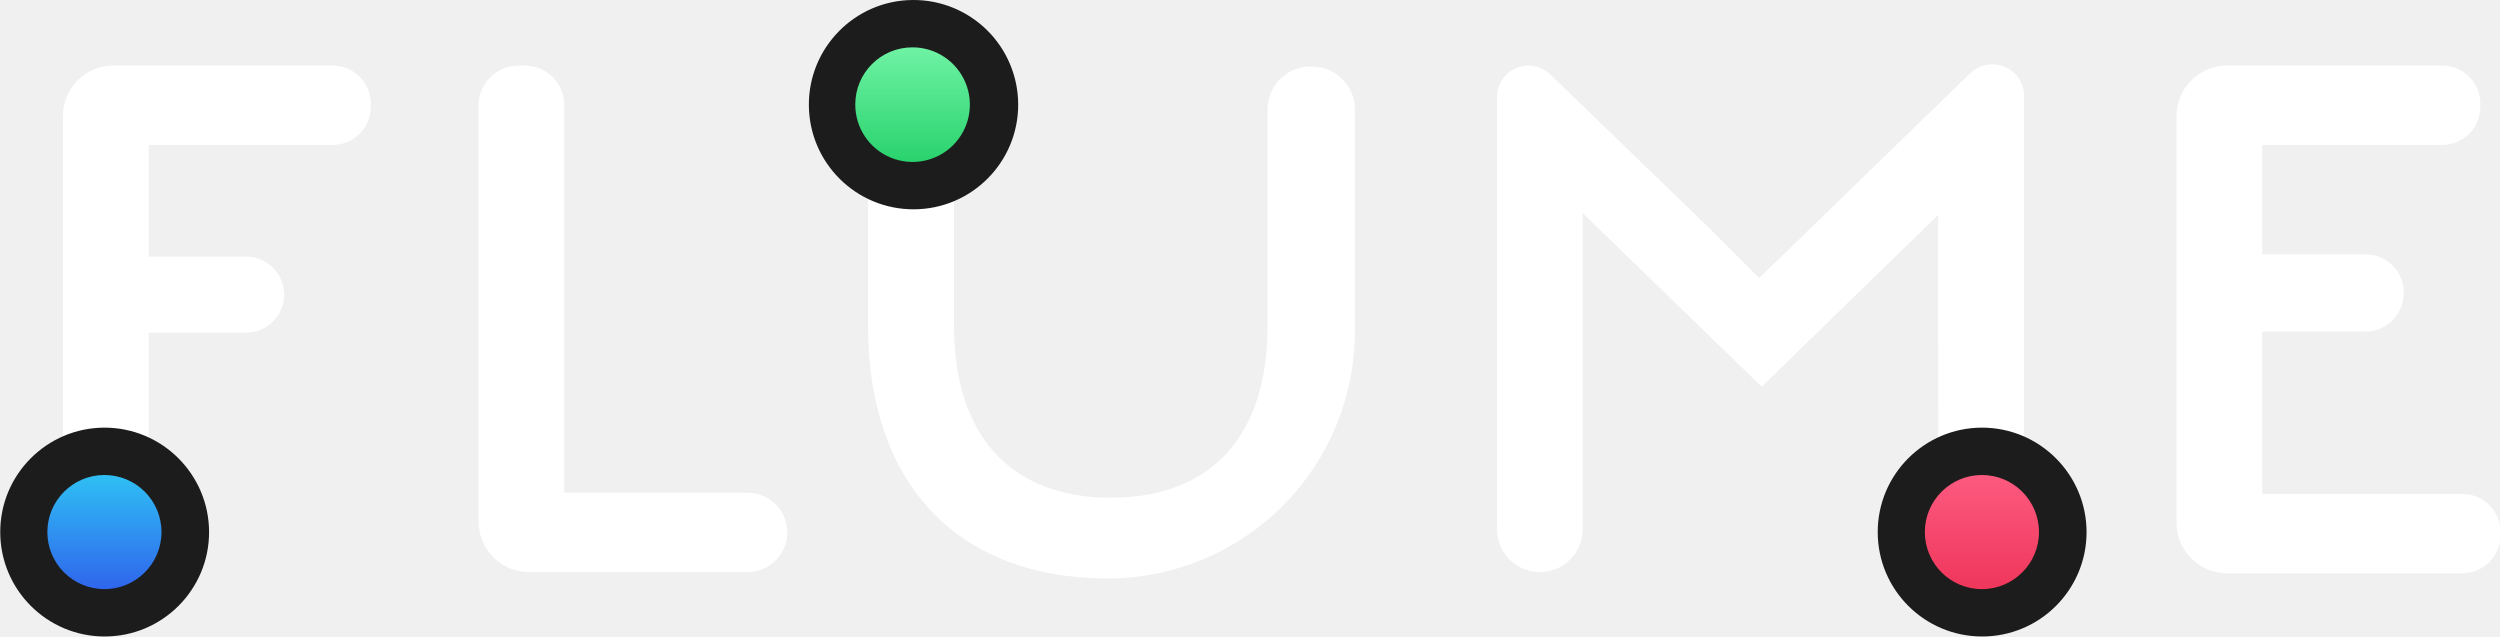
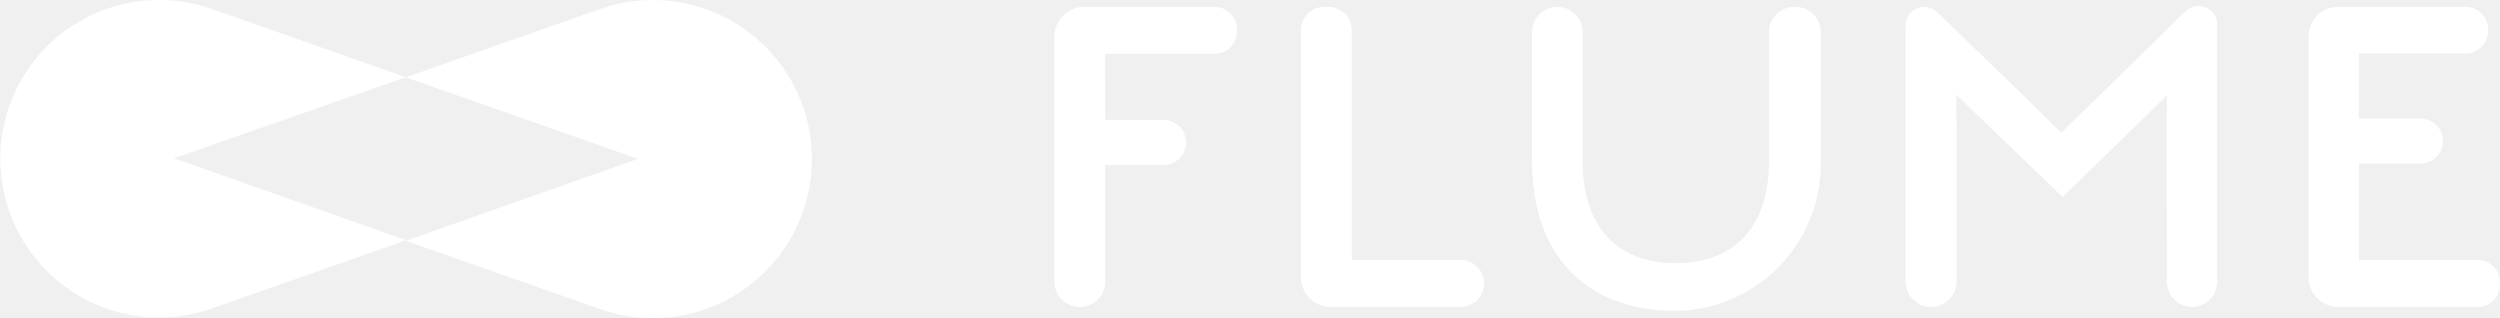
- <svg xmlns="http://www.w3.org/2000/svg" viewBox="0 0 105.58 26.88">
+ <svg xmlns="http://www.w3.org/2000/svg" viewBox="0 0 366.04 46.5">
  <defs>
-     <style>.cls-1{fill:#fff;}.cls-2{fill:url(#linear-gradient);}.cls-3{fill:#1c1c1c;}.cls-4{fill:url(#linear-gradient-2);}.cls-5{fill:url(#linear-gradient-3);}</style>
-     <linearGradient id="linear-gradient" x1="-1227.99" y1="203.51" x2="-1227.99" y2="196.68" gradientTransform="translate(1266.52 -195.68)" gradientUnits="userSpaceOnUse">
-       <stop offset="0" stop-color="#1bcc62" />
-       <stop offset="1" stop-color="#7df9af" />
-     </linearGradient>
-     <linearGradient id="linear-gradient-2" x1="-1182.82" y1="221.56" x2="-1182.82" y2="214.73" gradientTransform="translate(1266.52 -195.68)" gradientUnits="userSpaceOnUse">
-       <stop offset="0" stop-color="#ed2f54" />
-       <stop offset="1" stop-color="#ff6187" />
-     </linearGradient>
-     <linearGradient id="linear-gradient-3" x1="-1262.11" y1="221.56" x2="-1262.11" y2="214.73" gradientTransform="translate(1266.52 -195.68)" gradientUnits="userSpaceOnUse">
-       <stop offset="0" stop-color="#2f53ea" />
-       <stop offset="1" stop-color="#2fd2f6" />
-     </linearGradient>
+     <style>.cls-1{fill:#fff;}</style>
  </defs>
  <g id="Layer_2" data-name="Layer 2">
    <g id="Layer_1-2" data-name="Layer 1">
-       <path class="cls-1" d="M6.28,10.84h4.15A1.61,1.61,0,0,1,12,12.45h0a1.61,1.61,0,0,1-1.61,1.6H6.28v8.3a1.81,1.81,0,0,1-1.81,1.81h0a1.81,1.81,0,0,1-1.81-1.81V4.9A2.12,2.12,0,0,1,4.78,2.77h9.28a1.61,1.61,0,0,1,1.6,1.61v.13a1.61,1.61,0,0,1-1.6,1.61H6.28Z" />
-       <path class="cls-1" d="M21.89,2.77h.27a1.67,1.67,0,0,1,1.67,1.67V20.81h7.75a1.67,1.67,0,0,1,1.67,1.67h0a1.68,1.68,0,0,1-1.67,1.68H22.34A2.14,2.14,0,0,1,20.21,22V4.44A1.68,1.68,0,0,1,21.89,2.77Z" />
-       <path class="cls-1" d="M46.8,24.43c-6.45,0-10.14-4.1-10.14-10.65V4.58a1.82,1.82,0,0,1,1.82-1.81h0a1.81,1.81,0,0,1,1.81,1.81v9.2c0,4.55,2.34,7.24,6.62,7.24s6.62-2.66,6.62-7.21V4.62a1.81,1.81,0,0,1,1.81-1.81h.07a1.81,1.81,0,0,1,1.81,1.81v9.32A10.44,10.44,0,0,1,46.8,24.43Z" />
-       <path class="cls-1" d="M81.85,11.57c0-1.31,0-2.49,0-2.49l-7.45,7.25L66.84,9s0,1.2,0,2.69V22.35a1.81,1.81,0,0,1-1.81,1.81h0a1.81,1.81,0,0,1-1.81-1.81V4.1a1.33,1.33,0,0,1,1.32-1.33h0a1.38,1.38,0,0,1,.93.37l6.75,6.53,2.07,2.07s.83-.79,2.14-2.07L83.2,3.1a1.36,1.36,0,0,1,1-.38h0a1.33,1.33,0,0,1,1.28,1.33v18.3a1.81,1.81,0,0,1-1.81,1.81h0a1.81,1.81,0,0,1-1.81-1.81Z" />
-       <path class="cls-1" d="M94.05,2.77h9.1a1.61,1.61,0,0,1,1.6,1.61v.13a1.61,1.61,0,0,1-1.6,1.61H95.54v4.62h4.37a1.6,1.6,0,0,1,1.6,1.6h0A1.61,1.61,0,0,1,99.91,14H95.54v6.86H104a1.61,1.61,0,0,1,1.6,1.61v.13a1.61,1.61,0,0,1-1.6,1.61H94.05A2.13,2.13,0,0,1,91.92,22V4.9A2.13,2.13,0,0,1,94.05,2.77Z" />
-       <path class="cls-2" d="M38.53,7.83A3.42,3.42,0,1,1,42,4.41,3.42,3.42,0,0,1,38.53,7.83Z" />
-       <path class="cls-3" d="M38.53,2a2.42,2.42,0,1,1-2.41,2.41A2.41,2.41,0,0,1,38.53,2m0-2A4.42,4.42,0,1,0,43,4.41,4.42,4.42,0,0,0,38.53,0Z" />
-       <path class="cls-4" d="M83.7,25.88a3.41,3.41,0,1,1,3.42-3.41A3.41,3.41,0,0,1,83.7,25.88Z" />
-       <path class="cls-3" d="M83.7,20.06a2.41,2.41,0,1,1-2.41,2.41,2.41,2.41,0,0,1,2.41-2.41m0-2a4.41,4.41,0,1,0,4.42,4.41,4.42,4.42,0,0,0-4.42-4.41Z" />
-       <path class="cls-5" d="M4.41,25.88a3.41,3.41,0,1,1,3.42-3.41A3.41,3.41,0,0,1,4.41,25.88Z" />
-       <path class="cls-3" d="M4.41,20.06A2.41,2.41,0,1,1,2,22.47a2.41,2.41,0,0,1,2.41-2.41m0-2a4.41,4.41,0,1,0,4.42,4.41,4.42,4.42,0,0,0-4.42-4.41Z" />
+       <path class="cls-1" d="M161.82,17.56h8.54a3.3,3.3,0,0,1,3.3,3.3h0a3.3,3.3,0,0,1-3.3,3.3h-8.54V41.22a3.72,3.72,0,0,1-3.73,3.72h0a3.72,3.72,0,0,1-3.72-3.72V5.34A4.38,4.38,0,0,1,158.74,1h19.07a3.3,3.3,0,0,1,3.3,3.3v.28a3.29,3.29,0,0,1-3.3,3.3h-16Z" />
+       <path class="cls-1" d="M193.91,1h.57a3.44,3.44,0,0,1,3.44,3.44V38.06h15.93a3.44,3.44,0,0,1,3.44,3.44h0a3.44,3.44,0,0,1-3.44,3.44h-19a4.38,4.38,0,0,1-4.38-4.37V4.4A3.44,3.44,0,0,1,193.91,1Z" />
+       <path class="cls-1" d="M245.15,45.51c-13.27-.1-20.84-8.45-20.84-21.92V4.69A3.73,3.73,0,0,1,228,1h0a3.73,3.73,0,0,1,3.73,3.73v18.9c0,9.36,4.82,14.9,13.62,14.9S259,33,259,23.66V4.76A3.73,3.73,0,0,1,262.72,1h.14a3.73,3.73,0,0,1,3.73,3.73V23.92A21.48,21.48,0,0,1,245.15,45.51Z" />
+       <path class="cls-1" d="M317.23,19.05c0-2.69.08-5.11.08-5.11L302,28.84l-15.6-15s.07,2.48.07,5.53V41.22a3.72,3.72,0,0,1-3.73,3.72h0A3.72,3.72,0,0,1,279,41.22V3.69A2.73,2.73,0,0,1,281.73,1h0a2.74,2.74,0,0,1,1.89.77l13.89,13.42,4.26,4.26,4.4-4.26L320,1.64a2.76,2.76,0,0,1,2-.78h0a2.73,2.73,0,0,1,2.62,2.73V41.22A3.71,3.71,0,0,1,321,44.94h0a3.72,3.72,0,0,1-3.73-3.72Z" />
+       <path class="cls-1" d="M342.32,1H361a3.29,3.29,0,0,1,3.29,3.3v.28A3.29,3.29,0,0,1,361,7.84H345.39v9.51h9a3.3,3.3,0,0,1,3.3,3.3h0a3.3,3.3,0,0,1-3.3,3.3h-9V38.06h17.35a3.3,3.3,0,0,1,3.3,3.3v.29a3.29,3.29,0,0,1-3.3,3.29H342.32A4.37,4.37,0,0,1,338,40.57V5.34A4.38,4.38,0,0,1,342.32,1Z" />
+       <path class="cls-1" d="M110.39,5.32a23.24,23.24,0,0,0-22.51-4l-28.46,10,34,11.94-34,12,28.46,10a23.24,23.24,0,0,0,22.51-4h0A23.26,23.26,0,0,0,110.39,5.32Z" />
+       <path class="cls-1" d="M59.42,11.31,31,1.31a23.23,23.23,0,0,0-22.5,4h0a23.24,23.24,0,0,0,0,35.86h0a23.23,23.23,0,0,0,22.5,4l28.47-10-34-12Z" />
    </g>
  </g>
</svg>
